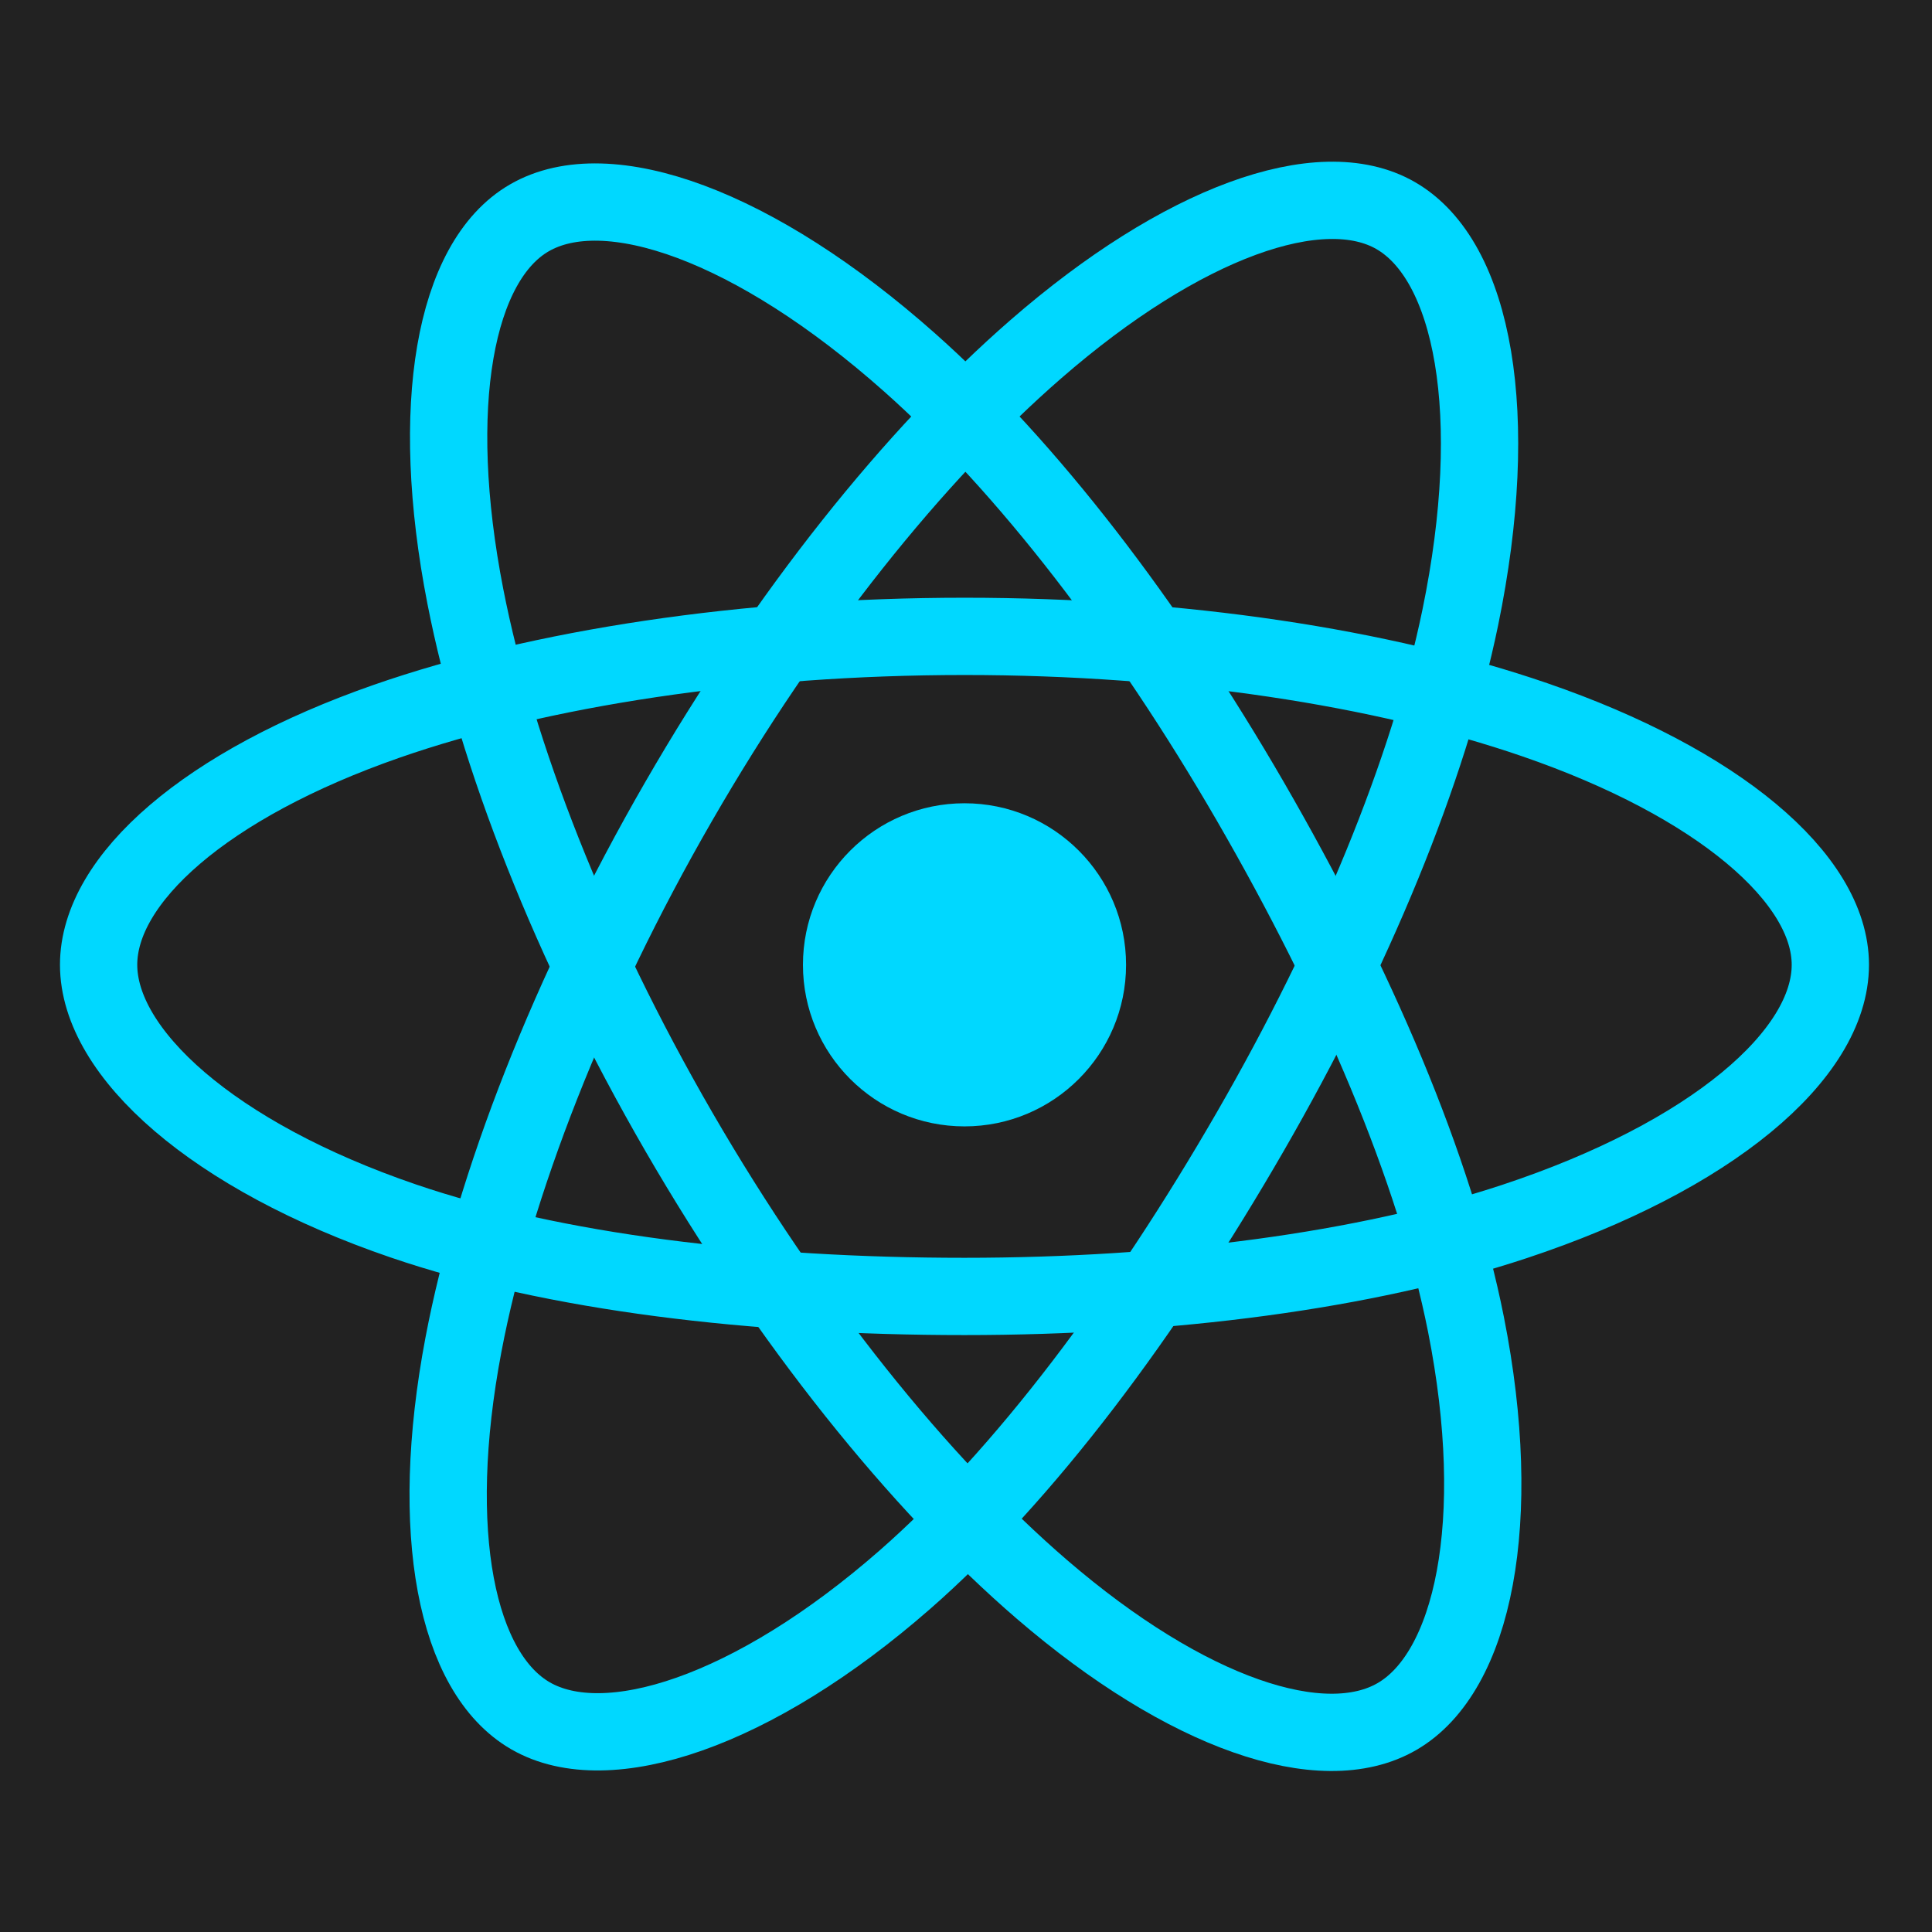
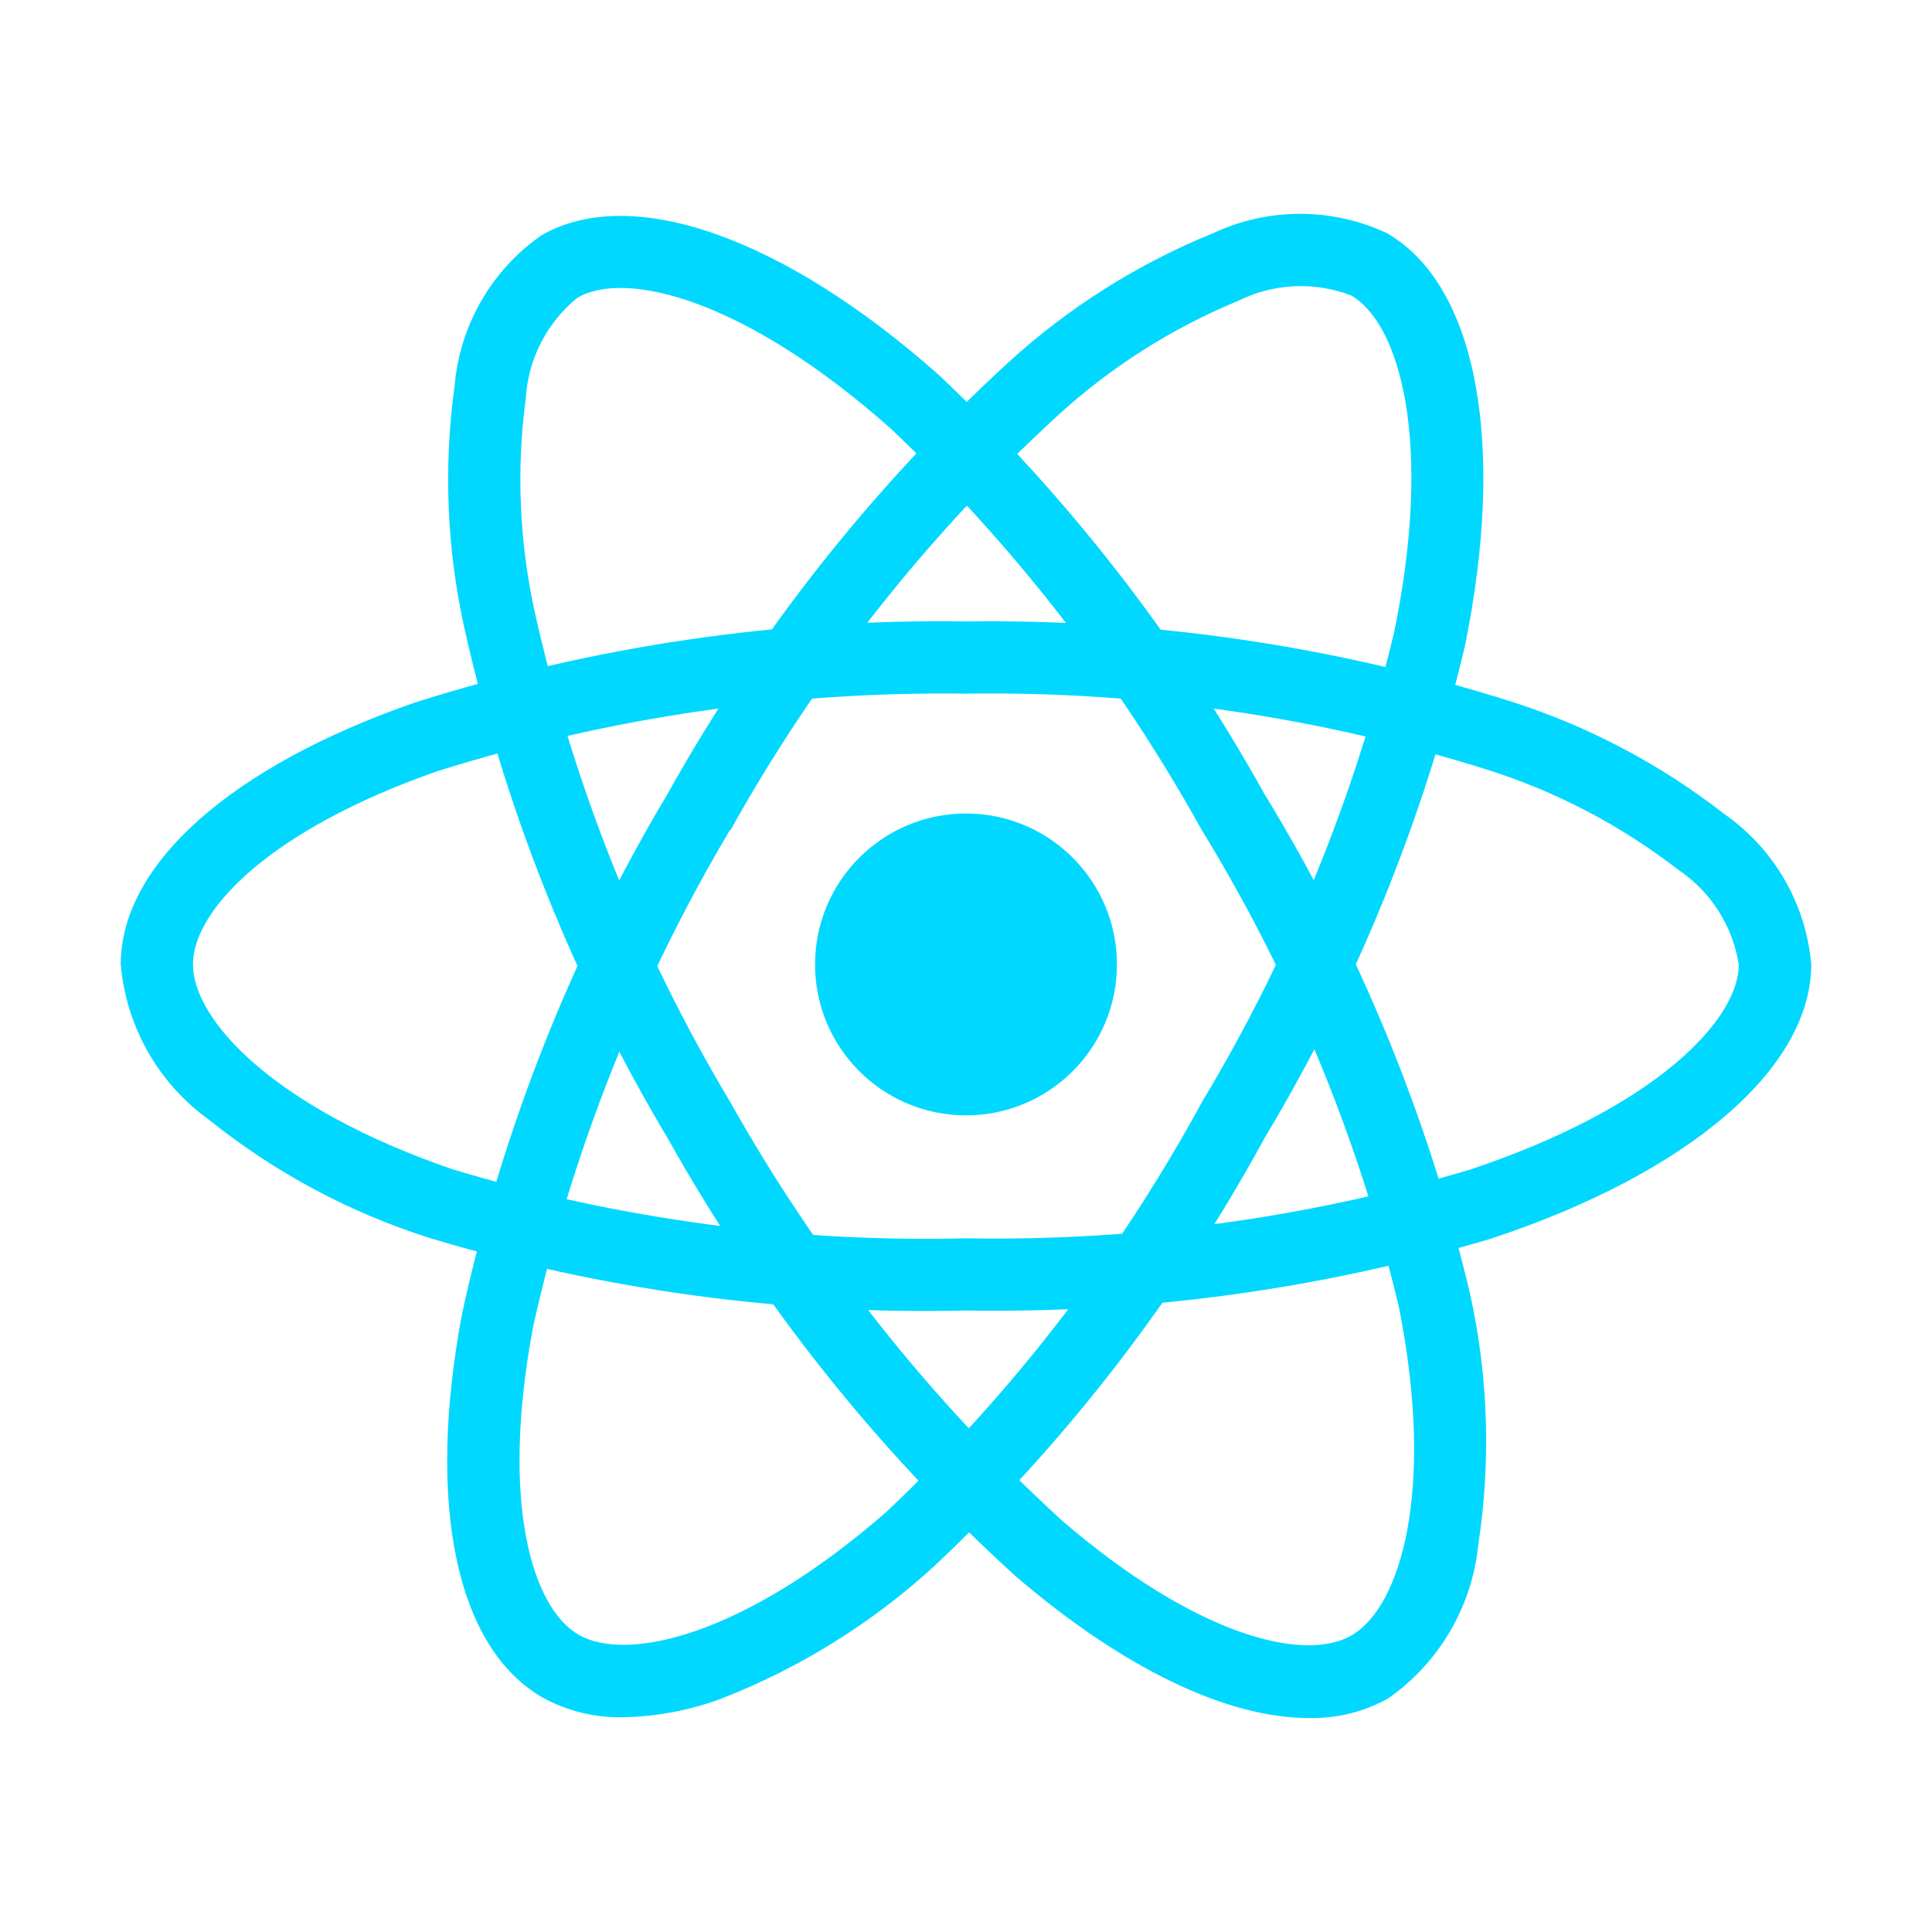
- <svg xmlns="http://www.w3.org/2000/svg" id="Layer_2" viewBox="0 0 3618.6 3618.6" width="3618.6" height="3618.6">
-   <style>.st0{fill:#222}.st1{fill:#00d8ff}.st2{fill:none;stroke:#00d8ff;stroke-width:144.746;stroke-miterlimit:10}</style>
-   <path class="st0" d="M0 0h3618.6v3618.6H0z" />
-   <circle class="st1" cx="1806.5" cy="1807.1" r="302.6" />
-   <path class="st2" d="M1806.5 1191.9c406.2 0 783.6 58.3 1068.1 156.2 342.8 118 553.6 296.9 553.6 458.9 0 168.8-223.4 358.9-591.5 480.8-278.3 92.2-644.6 140.4-1030.2 140.4-395.4 0-769.7-45.2-1051.2-141.4-356.1-121.7-570.6-314.2-570.6-479.8 0-160.7 201.3-338.2 539.3-456 285.6-99.5 672.3-159.1 1082.5-159.1z" />
-   <path class="st2" d="M1271 1501.3c202.9-351.9 442-649.7 669-847.2 273.5-238 533.8-331.2 674.1-250.3 146.2 84.3 199.3 372.8 121 752.7-59.2 287.2-200.4 628.5-393.1 962.6-197.5 342.5-423.7 644.2-647.6 840-283.3 247.7-557.3 337.3-700.7 254.6-139.2-80.3-192.4-343.3-125.7-695 56.4-297.4 198-662.1 403-1017.4z" />
-   <path class="st2" d="M1271.5 2119.8c-203.5-351.6-342.1-707.4-399.9-1002.7-69.6-355.8-20.4-627.9 119.8-709 146.1-84.6 422.5 13.5 712.5 271 219.3 194.7 444.4 487.5 637.6 821.3 198.1 342.2 346.6 688.8 404.3 980.5 73.1 369.2 13.9 651.3-129.4 734.2-139.1 80.5-393.5-4.7-664.9-238.2-229.2-197.3-474.5-502.1-680-857.1z" />
+ <svg xmlns="http://www.w3.org/2000/svg" width="32" height="32" viewBox="0 0 32 32">
+   <circle cx="16" cy="15.974" r="2.5" fill="#00d8ff" />
+   <path fill="#00d8ff" d="M16 21.706a28.385 28.385 0 0 1-8.88-1.2a11.3 11.3 0 0 1-3.657-1.958A3.543 3.543 0 0 1 2 15.974c0-1.653 1.816-3.273 4.858-4.333A28.755 28.755 0 0 1 16 10.293a28.674 28.674 0 0 1 9.022 1.324a11.376 11.376 0 0 1 3.538 1.866A3.391 3.391 0 0 1 30 15.974c0 1.718-2.03 3.459-5.3 4.541a28.8 28.8 0 0 1-8.7 1.191m0-10.217a27.948 27.948 0 0 0-8.749 1.282c-2.8.977-4.055 2.313-4.055 3.2c0 .928 1.349 2.387 4.311 3.4A27.21 27.21 0 0 0 16 20.51a27.6 27.6 0 0 0 8.325-1.13C27.4 18.361 28.8 16.9 28.8 15.974a2.327 2.327 0 0 0-1.01-1.573a10.194 10.194 0 0 0-3.161-1.654A27.462 27.462 0 0 0 16 11.489" />
+   <path fill="#00d8ff" d="M10.32 28.443a2.639 2.639 0 0 1-1.336-.328c-1.432-.826-1.928-3.208-1.327-6.373a28.755 28.755 0 0 1 3.4-8.593a28.676 28.676 0 0 1 5.653-7.154a11.376 11.376 0 0 1 3.384-2.133a3.391 3.391 0 0 1 2.878 0c1.489.858 1.982 3.486 1.287 6.859a28.806 28.806 0 0 1-3.316 8.133a28.385 28.385 0 0 1-5.476 7.093a11.3 11.3 0 0 1-3.523 2.189a4.926 4.926 0 0 1-1.624.307m1.773-14.7a27.948 27.948 0 0 0-3.26 8.219c-.553 2.915-.022 4.668.75 5.114c.8.463 2.742.024 5.1-2.036a27.209 27.209 0 0 0 5.227-6.79a27.6 27.6 0 0 0 3.181-7.776c.654-3.175.089-5.119-.713-5.581a2.327 2.327 0 0 0-1.868.089A10.194 10.194 0 0 0 17.5 6.9a27.464 27.464 0 0 0-5.4 6.849Z" />
+   <path fill="#00d8ff" d="M21.677 28.456c-1.355 0-3.076-.82-4.868-2.361a28.756 28.756 0 0 1-5.747-7.237a28.676 28.676 0 0 1-3.374-8.471a11.376 11.376 0 0 1-.158-4A3.391 3.391 0 0 1 8.964 3.9c1.487-.861 4.01.024 6.585 2.31a28.8 28.8 0 0 1 5.39 6.934a28.384 28.384 0 0 1 3.41 8.287a11.3 11.3 0 0 1 .137 4.146a3.543 3.543 0 0 1-1.494 2.555a2.59 2.59 0 0 1-1.315.324m-9.58-10.2a27.949 27.949 0 0 0 5.492 6.929c2.249 1.935 4.033 2.351 4.8 1.9c.8-.465 1.39-2.363.782-5.434A27.212 27.212 0 0 0 19.9 13.74a27.6 27.6 0 0 0-5.145-6.64c-2.424-2.152-4.39-2.633-5.191-2.169a2.327 2.327 0 0 0-.855 1.662a10.194 10.194 0 0 0 .153 3.565a27.465 27.465 0 0 0 3.236 8.1Z" />
</svg>
